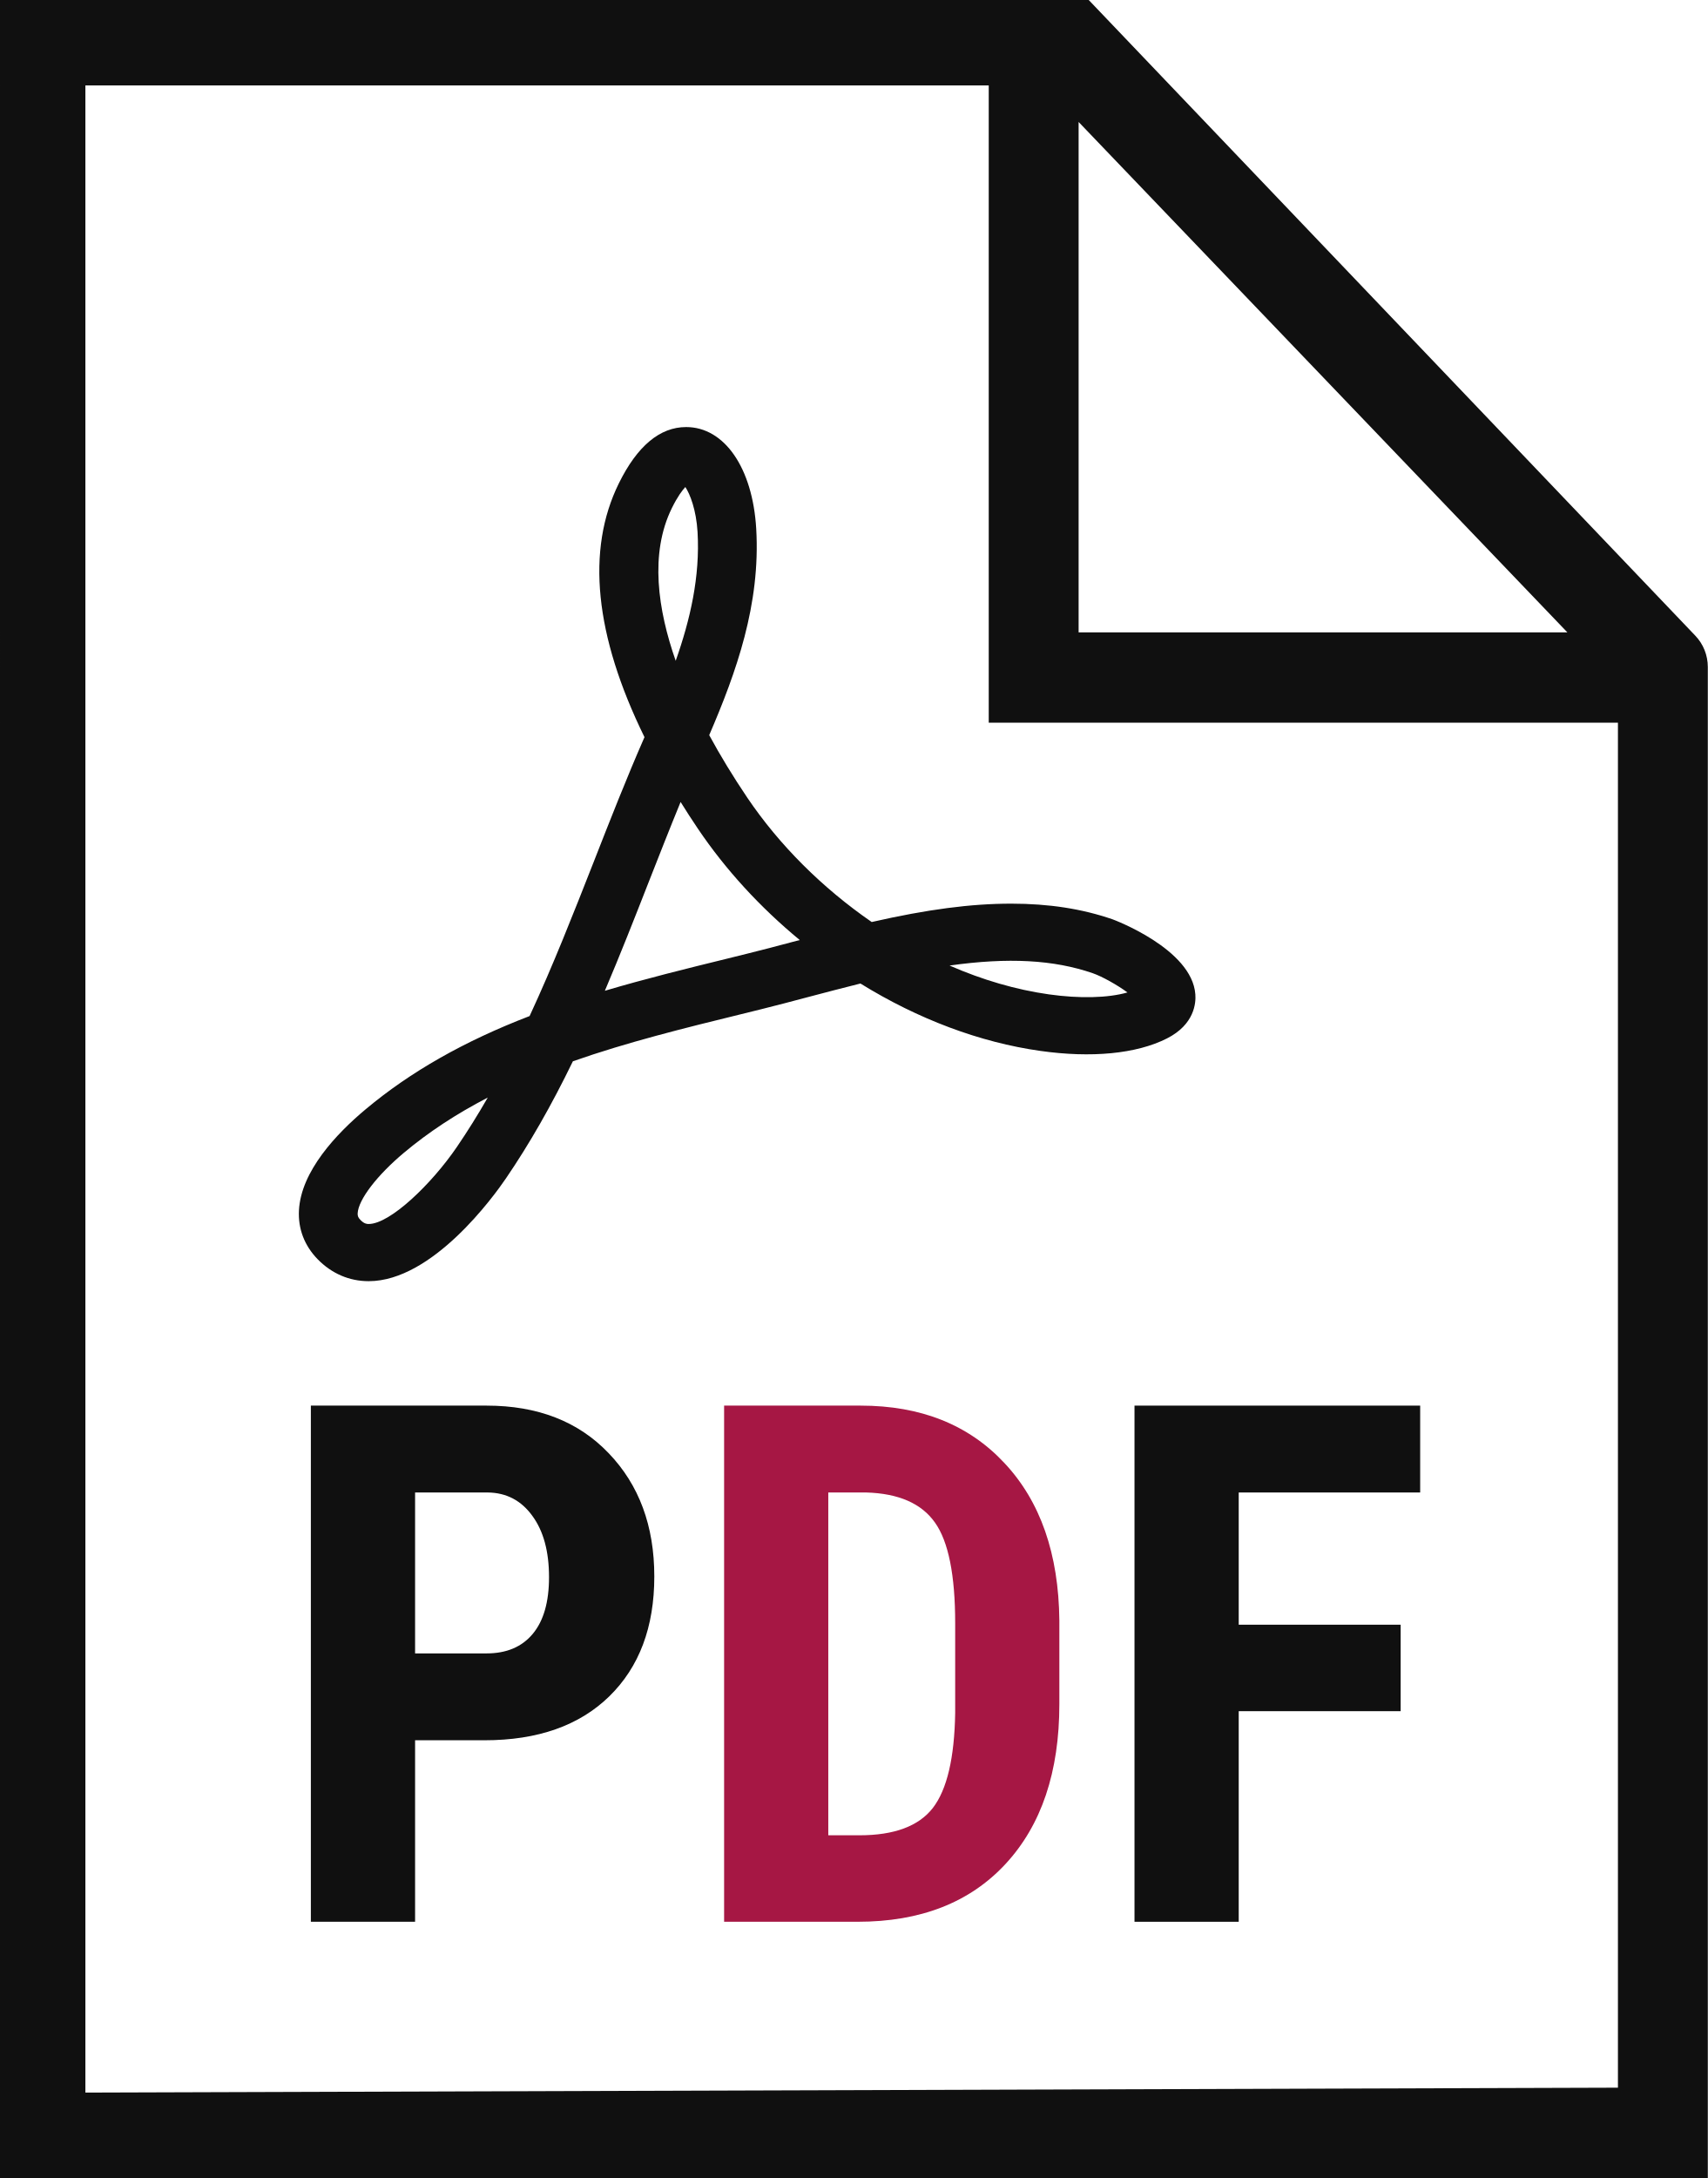
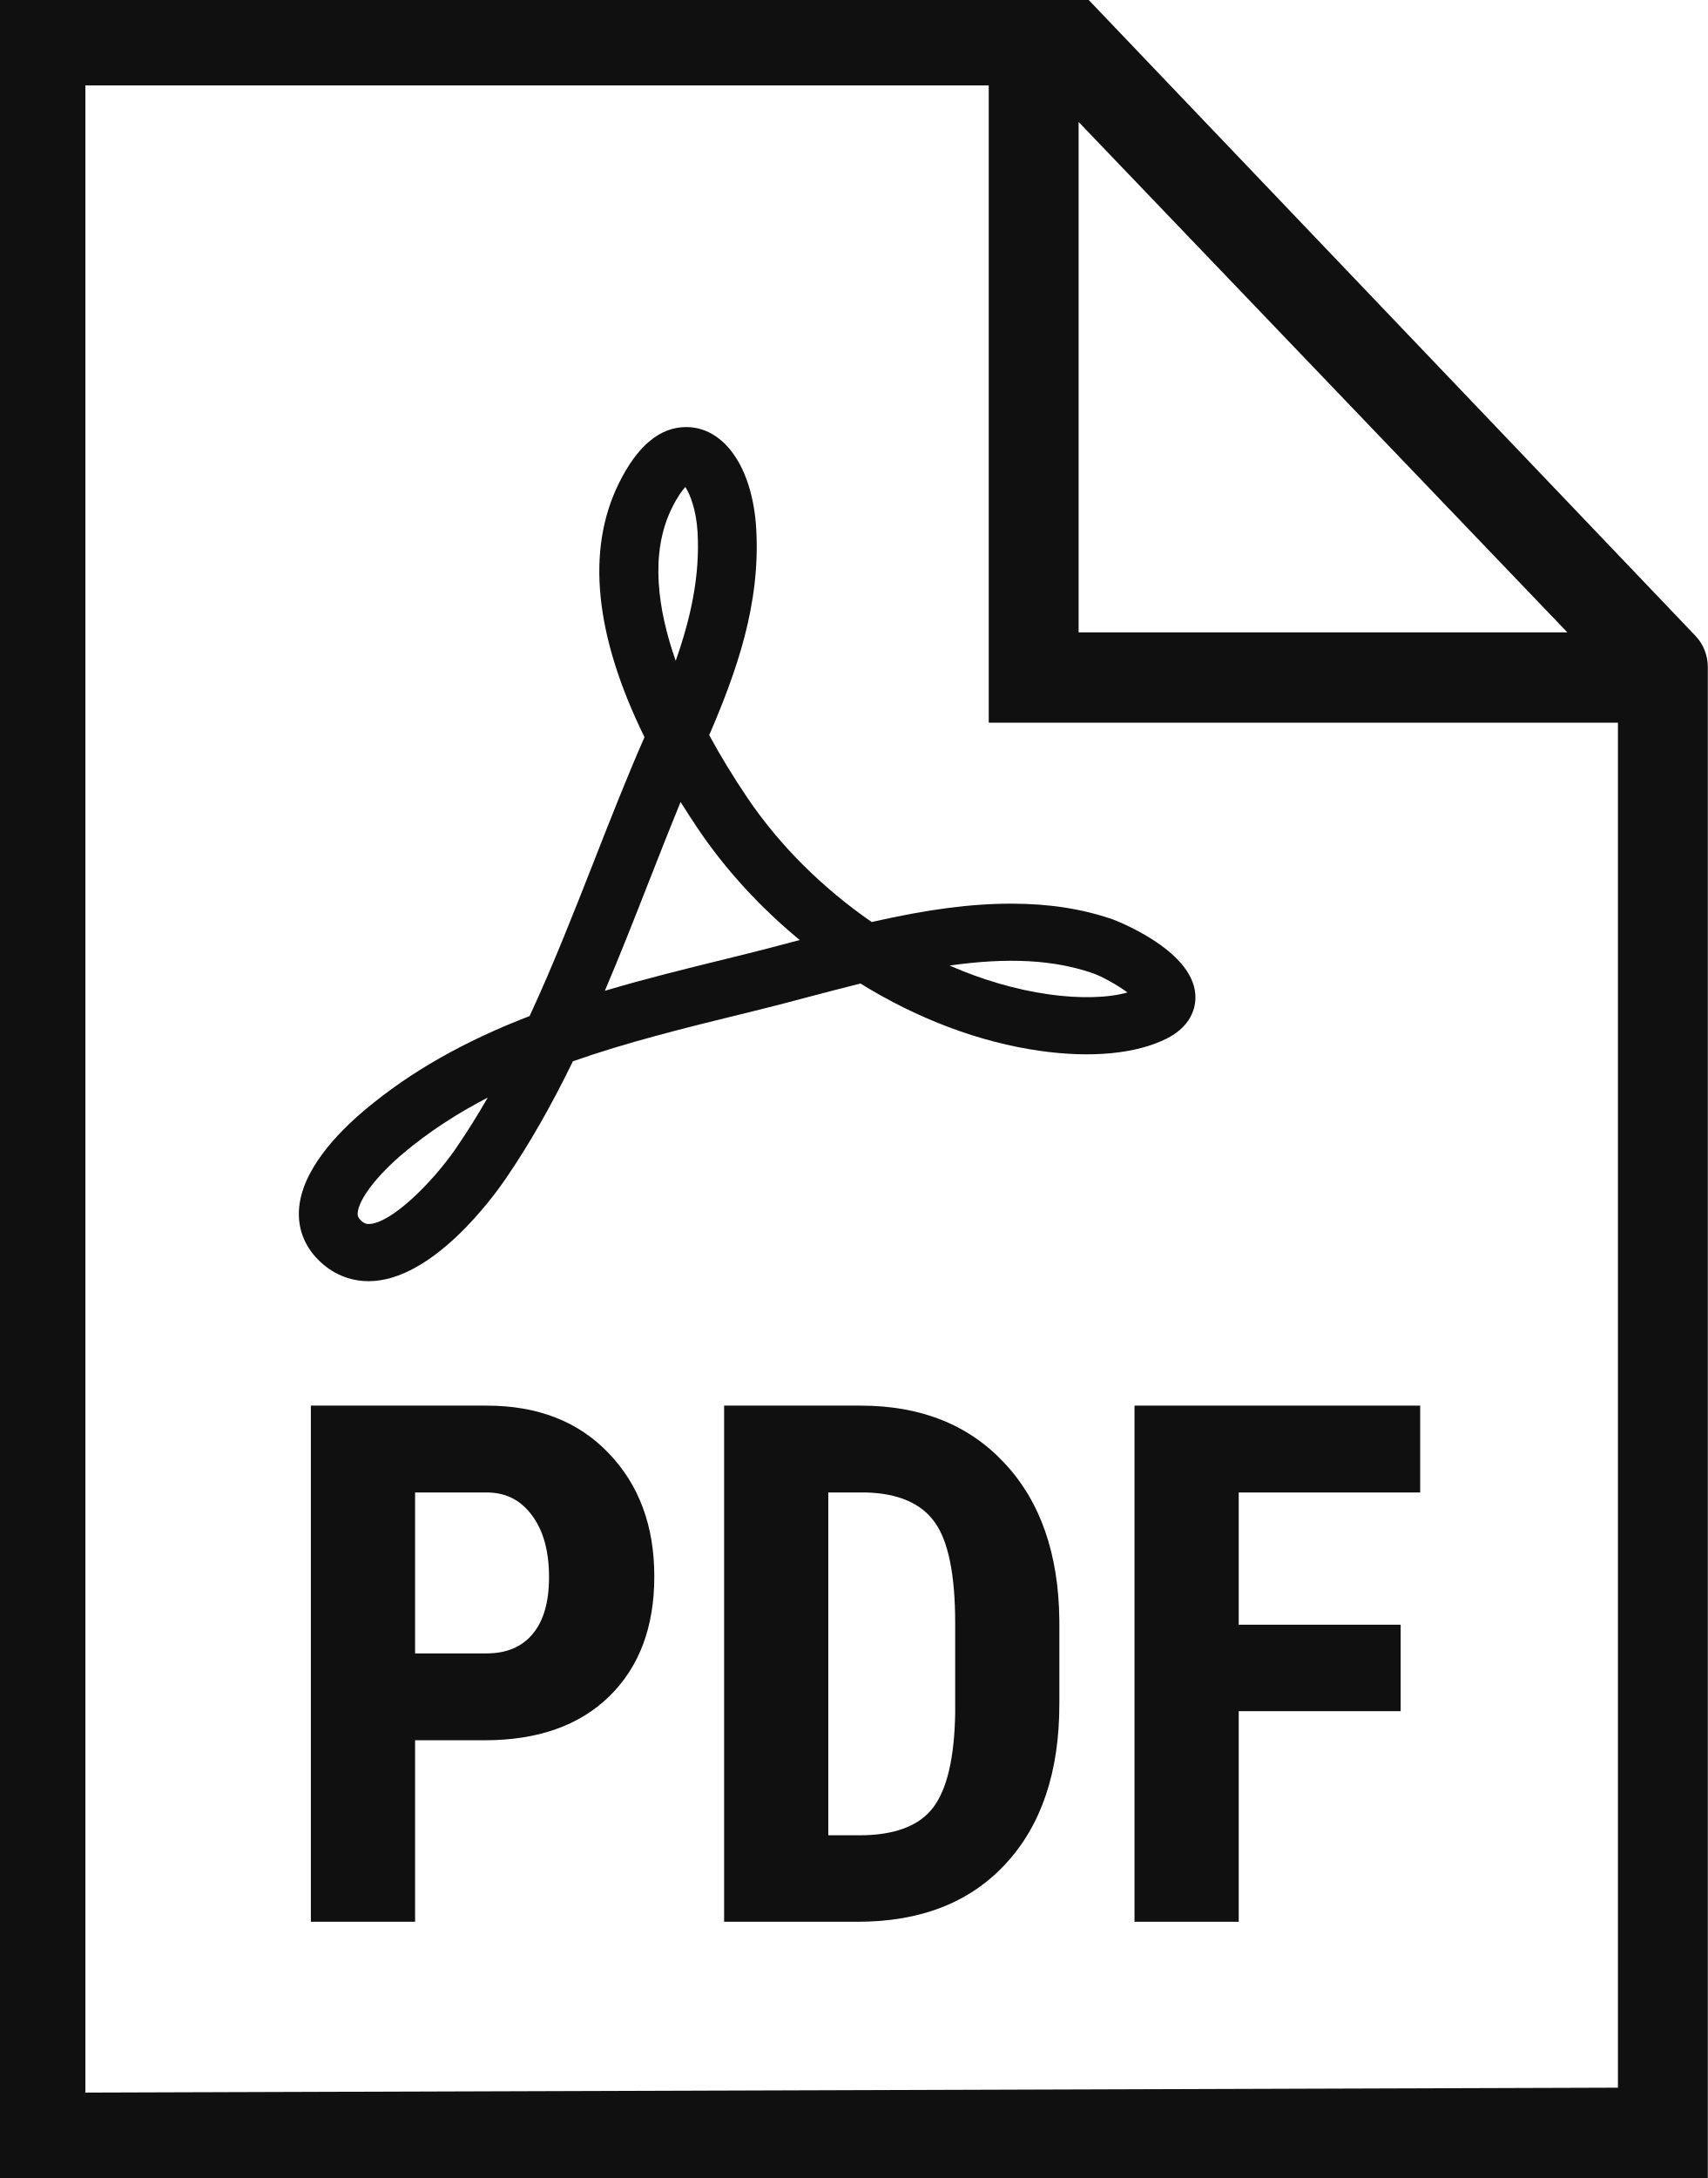
<svg xmlns="http://www.w3.org/2000/svg" width="40" height="51" viewBox="0 0 40 51" fill="none">
  <path d="M9.722 40.75V45H7.281V32.914H11.398C12.594 32.914 13.546 33.285 14.254 34.026C14.968 34.768 15.325 35.731 15.325 36.915C15.325 38.099 14.973 39.035 14.271 39.721C13.568 40.407 12.594 40.75 11.349 40.75H9.722ZM9.722 38.716H11.398C11.863 38.716 12.223 38.564 12.477 38.26C12.732 37.955 12.859 37.513 12.859 36.932C12.859 36.328 12.729 35.85 12.469 35.496C12.209 35.136 11.861 34.953 11.423 34.948H9.722V38.716Z" fill="#101010" />
-   <path d="M16.96 45V32.914H20.156C21.567 32.914 22.69 33.362 23.526 34.259C24.367 35.155 24.796 36.384 24.812 37.944V39.903C24.812 41.492 24.392 42.739 23.551 43.647C22.715 44.549 21.561 45 20.089 45H16.96ZM19.4 34.948V42.975H20.131C20.944 42.975 21.517 42.762 21.849 42.335C22.181 41.904 22.355 41.162 22.372 40.111V38.011C22.372 36.882 22.214 36.096 21.899 35.653C21.584 35.205 21.047 34.97 20.289 34.948H19.4Z" fill="#A61744" />
+   <path d="M16.96 45V32.914H20.156C21.567 32.914 22.69 33.362 23.526 34.259C24.367 35.155 24.796 36.384 24.812 37.944V39.903C24.812 41.492 24.392 42.739 23.551 43.647C22.715 44.549 21.561 45 20.089 45H16.96ZM19.4 34.948V42.975H20.131C20.944 42.975 21.517 42.762 21.849 42.335C22.181 41.904 22.355 41.162 22.372 40.111V38.011C22.372 36.882 22.214 36.096 21.899 35.653C21.584 35.205 21.047 34.97 20.289 34.948H19.4Z" fill="#101010" />
  <path d="M32.806 40.069H29.013V45H26.572V32.914H33.263V34.948H29.013V38.044H32.806V40.069Z" fill="#101010" />
  <path fill-rule="evenodd" clip-rule="evenodd" d="M39.706 14.884L25.5 0L4.218 0C4.3869e-05 0 1.5 0 4.29153e-05 0L0 51L40 51V15.618C40 15.344 39.895 15.081 39.706 14.884ZM25.263 2.856L36.711 14.808H25.263V2.856ZM37.895 48.885V16.923H23.158V2H2V49L37.895 48.885Z" fill="#101010" />
  <path d="M26.407 23.239C25.951 23.37 25.283 23.385 24.566 23.284C23.796 23.175 23.011 22.946 22.24 22.609C23.616 22.415 24.683 22.474 25.595 22.789C25.812 22.864 26.167 23.063 26.407 23.239ZM18.732 22.012C18.676 22.027 18.621 22.041 18.566 22.055C18.196 22.154 17.836 22.249 17.489 22.334L17.021 22.45C16.08 22.681 15.117 22.918 14.167 23.2C14.528 22.352 14.864 21.496 15.192 20.658C15.436 20.038 15.684 19.405 15.941 18.779C16.071 18.989 16.207 19.198 16.349 19.409C16.994 20.364 17.804 21.247 18.732 22.012ZM16.338 12.457C16.399 13.502 16.167 14.508 15.826 15.473C15.408 14.28 15.212 12.962 15.736 11.898C15.87 11.626 15.981 11.48 16.052 11.404C16.162 11.57 16.307 11.94 16.338 12.457ZM11.424 25.701C11.188 26.111 10.948 26.495 10.701 26.857C10.107 27.728 9.135 28.661 8.635 28.661C8.586 28.661 8.527 28.654 8.44 28.564C8.384 28.507 8.375 28.466 8.377 28.411C8.394 28.09 8.831 27.52 9.463 26.991C10.037 26.51 10.685 26.084 11.424 25.701ZM27.997 23.284C27.921 22.217 26.074 21.532 26.056 21.526C25.342 21.28 24.566 21.16 23.685 21.16C22.741 21.16 21.724 21.293 20.417 21.59C19.255 20.788 18.25 19.785 17.5 18.674C17.169 18.183 16.871 17.693 16.611 17.214C17.245 15.74 17.816 14.155 17.712 12.38C17.628 10.956 16.968 10 16.071 10C15.456 10 14.925 10.443 14.494 11.319C13.725 12.88 13.927 14.877 15.095 17.261C14.674 18.221 14.284 19.216 13.906 20.181C13.435 21.379 12.95 22.616 12.404 23.792C10.872 24.381 9.614 25.096 8.565 25.974C7.878 26.548 7.05 27.426 7.002 28.342C6.979 28.773 7.131 29.169 7.44 29.486C7.768 29.822 8.181 30 8.635 30C10.133 30 11.575 27.998 11.848 27.596C12.398 26.79 12.914 25.889 13.418 24.851C14.69 24.404 16.045 24.07 17.359 23.748L17.829 23.632C18.182 23.544 18.55 23.448 18.927 23.347C19.326 23.242 19.736 23.134 20.153 23.03C21.502 23.864 22.952 24.409 24.367 24.608C25.558 24.777 26.616 24.679 27.332 24.316C27.977 23.989 28.013 23.486 27.997 23.284Z" fill="#101010" />
</svg>
